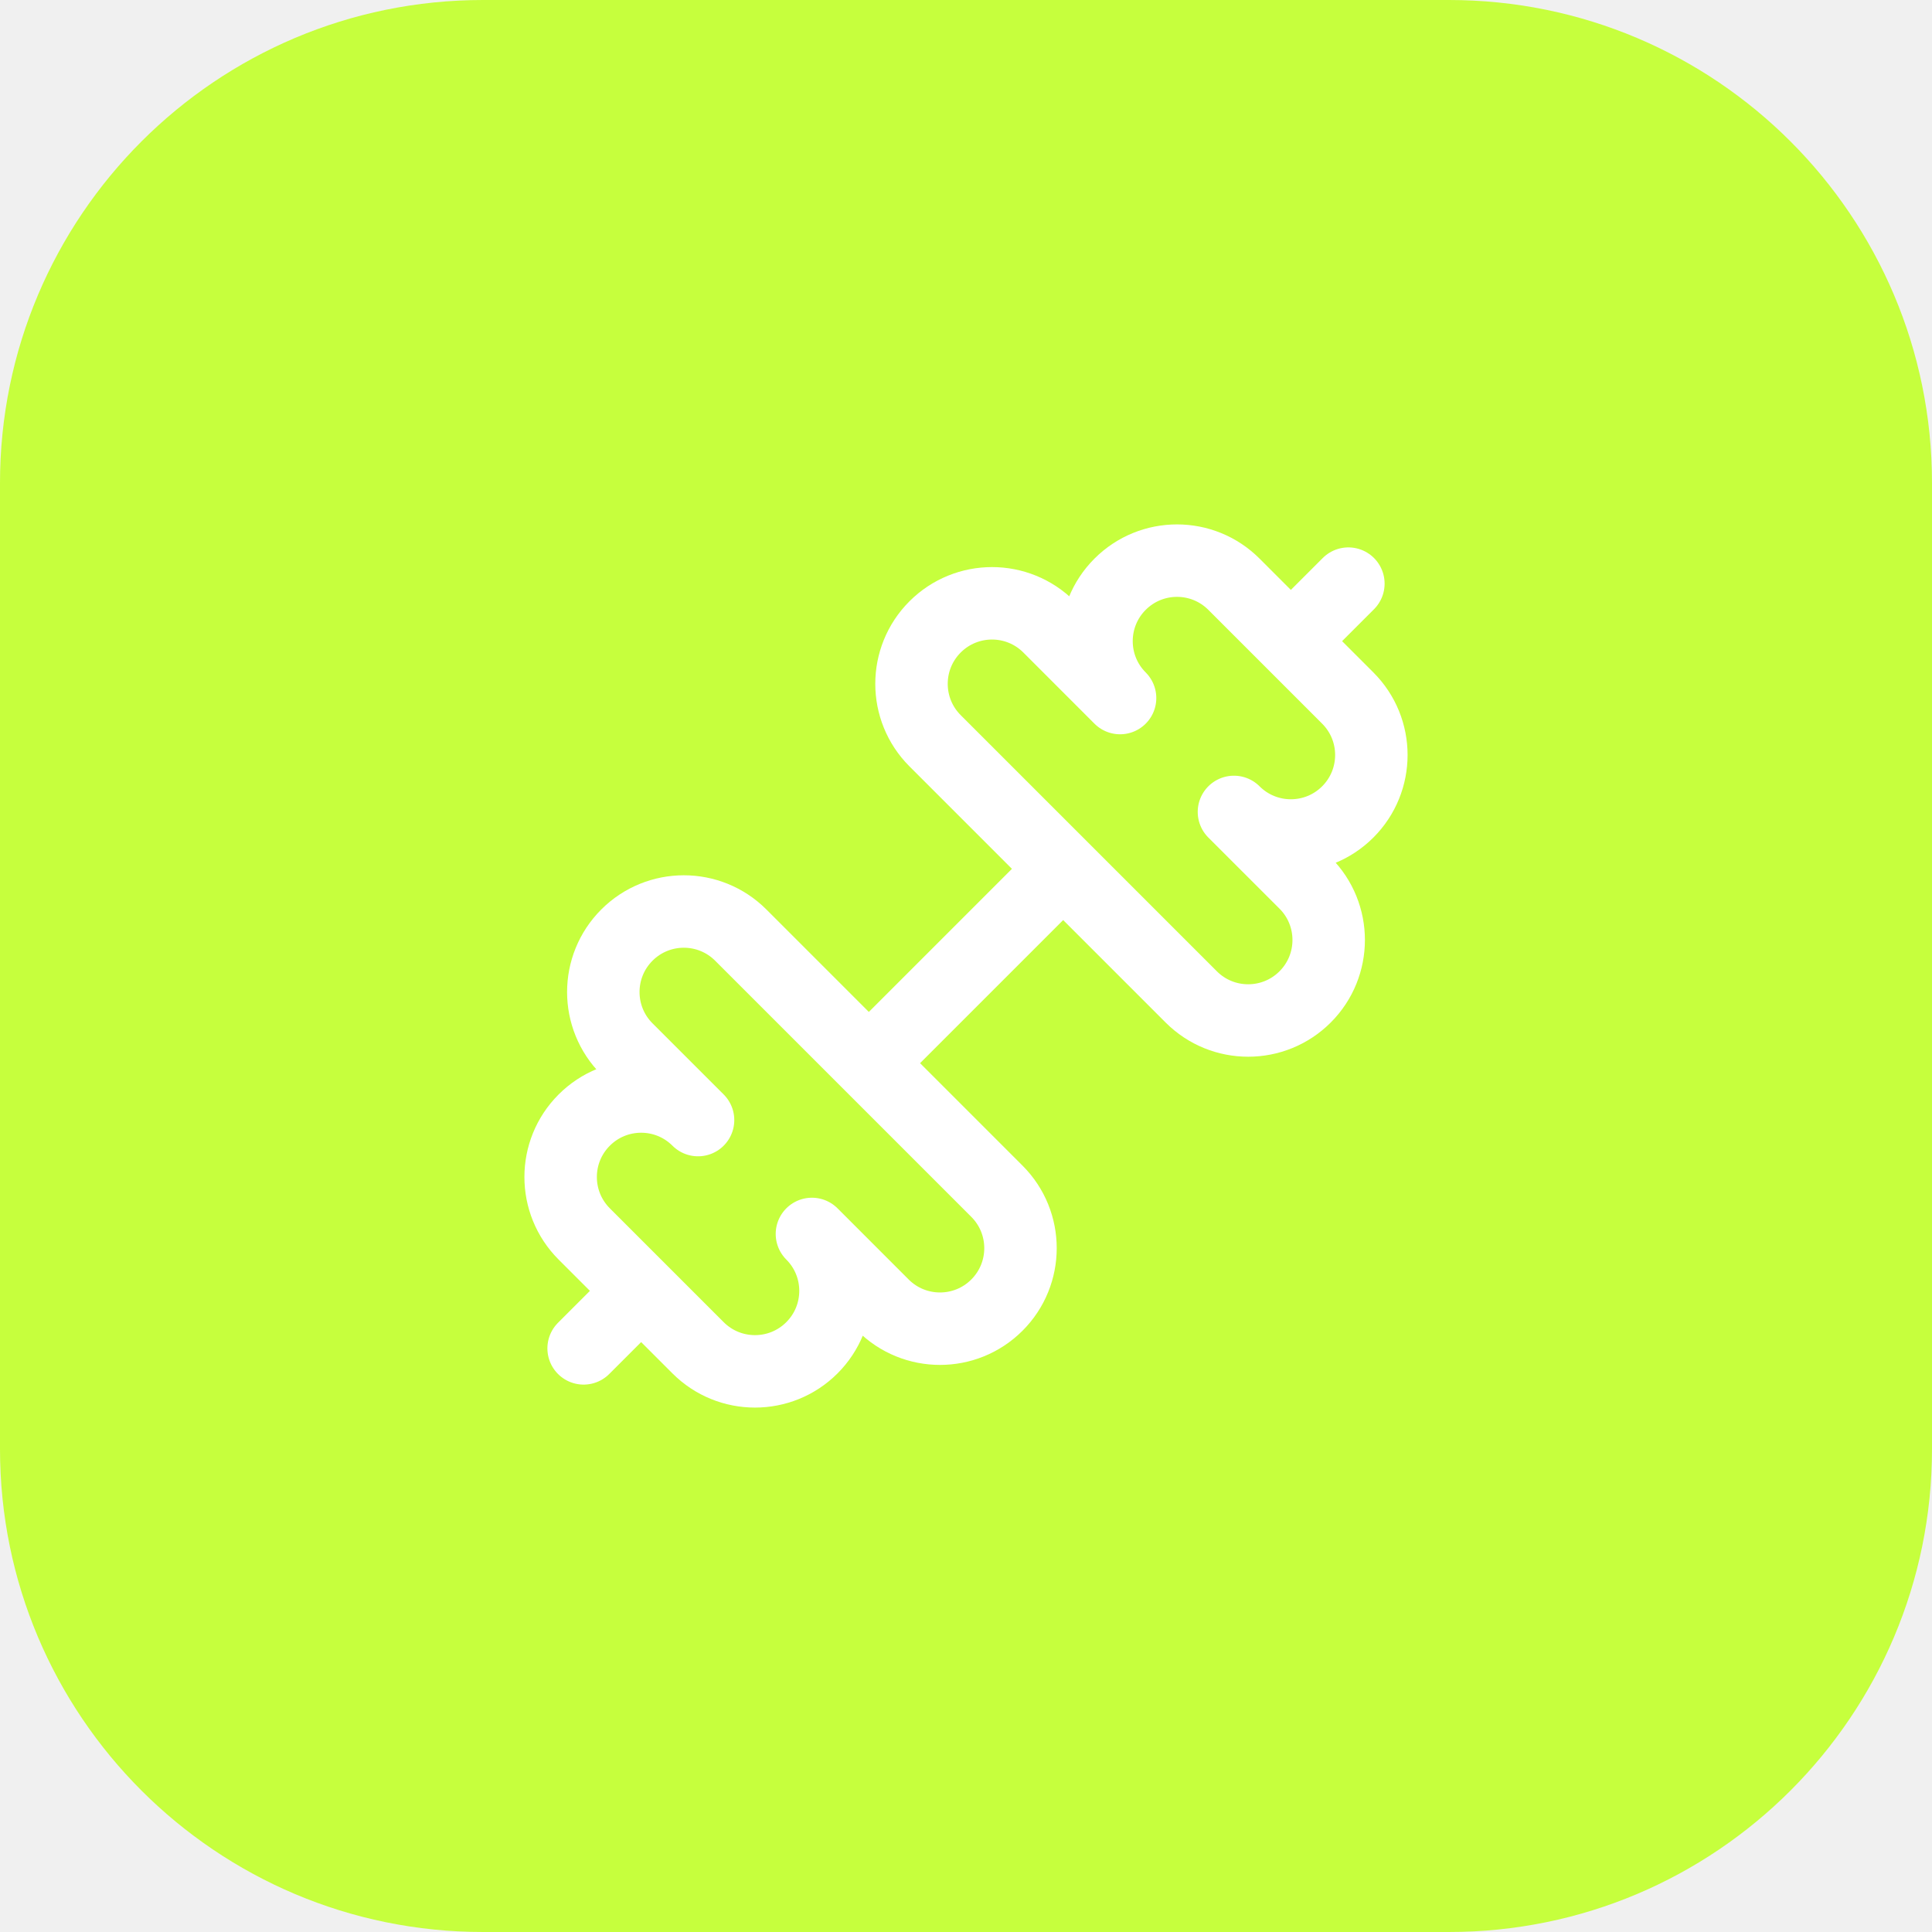
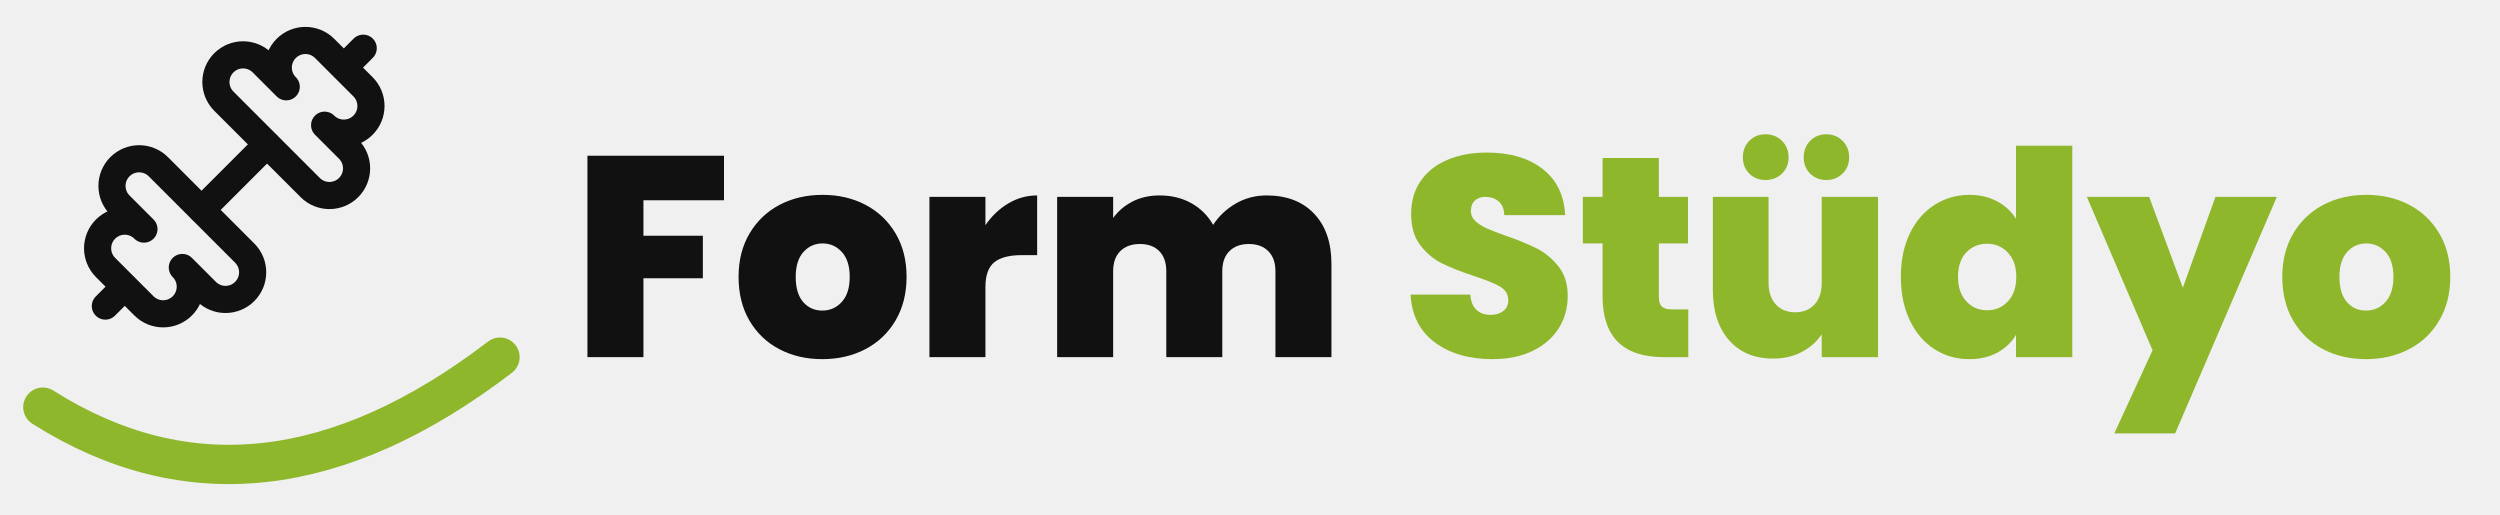
- <svg xmlns="http://www.w3.org/2000/svg" viewBox="0 0 48 48" width="256" height="256">
-   <rect width="48" height="48" rx="12" fill="#c6ff3d" />
-   <g transform="translate(12 12)" fill="none" stroke="#fff" stroke-width="1.8" stroke-linecap="round" stroke-linejoin="round">
+ <svg xmlns="http://www.w3.org/2000/svg" viewBox="0 0 350 72" height="72" role="img" aria-label="Form Stüdyo">
+   <g transform="translate(10 2) scale(1.9)" fill="none" stroke="#111111" stroke-width="2" stroke-linecap="round" stroke-linejoin="round">
    <path d="M17.596 12.768a2 2 0 1 0 2.829-2.829l-1.768-1.767a2 2 0 0 0 2.828-2.829l-2.828-2.828a2 2 0 0 0-2.829 2.828l-1.767-1.768a2 2 0 1 0-2.829 2.829z" />
    <path d="m2.5 21.5 1.4-1.4" />
    <path d="m20.1 3.9 1.4-1.4" />
    <path d="M5.343 21.485a2 2 0 1 0 2.829-2.828l1.767 1.768a2 2 0 1 0 2.829-2.829l-6.364-6.364a2 2 0 1 0-2.829 2.829l1.768 1.767a2 2 0 0 0-2.828 2.829z" />
    <path d="m9.6 14.4 4.8-4.8" />
  </g>
+   <path d="M6 57Q36 76 70 50" fill="none" stroke="#8eb72b" stroke-width="5.5" stroke-linecap="round" />
+   <g transform="translate(0 50)">
+     <path d="M101.36 -28.2V-21.96H90.08V-17.0H98.4V-11.04H90.08V0.0H82.24V-28.2Z M103.4 -11.24Q103.4 -14.72 104.94 -17.32Q106.48 -19.92 109.14 -21.32Q111.8 -22.72 115.16 -22.72Q118.52 -22.72 121.18 -21.32Q123.84 -19.92 125.38 -17.32Q126.92 -14.72 126.92 -11.24Q126.92 -7.76 125.38 -5.14Q123.84 -2.52 121.16 -1.12Q118.48 0.28 115.12 0.28Q111.76 0.28 109.1 -1.12Q106.44 -2.52 104.92 -5.12Q103.4 -7.72 103.4 -11.24ZM118.96 -11.24Q118.96 -13.52 117.86 -14.72Q116.76 -15.92 115.16 -15.92Q113.56 -15.92 112.48 -14.72Q111.4 -13.52 111.4 -11.24Q111.4 -8.92 112.44 -7.72Q113.48 -6.52 115.12 -6.52Q116.76 -6.52 117.86 -7.74Q118.96 -8.96 118.96 -11.24Z M145.2 -22.64V-14.28H143.0Q140.44 -14.28 139.2 -13.28Q137.96 -12.28 137.96 -9.8V0.0H130.12V-22.44H137.96V-18.48Q139.28 -20.4 141.16 -21.52Q143.04 -22.64 145.2 -22.64Z M186.4 -13.08V0.0H178.56V-12.04Q178.56 -13.84 177.56 -14.84Q176.56 -15.84 174.84 -15.84Q173.12 -15.84 172.12 -14.84Q171.12 -13.84 171.12 -12.04V0.0H163.28V-12.04Q163.28 -13.84 162.3 -14.84Q161.32 -15.84 159.6 -15.84Q157.84 -15.84 156.84 -14.84Q155.84 -13.84 155.84 -12.04V0.0H148.0V-22.44H155.84V-19.48Q156.88 -20.92 158.54 -21.78Q160.2 -22.64 162.36 -22.64Q164.84 -22.64 166.78 -21.56Q168.72 -20.48 169.84 -18.52Q171.04 -20.36 173.0 -21.5Q174.96 -22.64 177.32 -22.64Q181.56 -22.64 183.98 -20.08Q186.4 -17.52 186.4 -13.08Z " fill="#111111" />
+     <path d="M197.48 -8.76H205.84Q205.96 -7.28 206.72 -6.6Q207.48 -5.92 208.68 -5.92Q209.76 -5.92 210.46 -6.46Q211.16 -7.0 211.16 -7.96Q211.16 -9.2 210.0 -9.88Q208.84 -10.56 206.24 -11.4Q203.48 -12.32 201.78 -13.18Q200.08 -14.04 198.82 -15.7Q197.56 -17.36 197.56 -20.04Q197.56 -22.76 198.92 -24.7Q200.28 -26.64 202.68 -27.64Q205.08 -28.64 208.12 -28.64Q213.04 -28.64 215.98 -26.34Q218.92 -24.04 219.12 -19.88H210.6Q210.56 -21.16 209.82 -21.8Q209.08 -22.44 207.92 -22.44Q207.04 -22.44 206.48 -21.92Q205.92 -21.4 205.92 -20.44Q205.92 -19.64 206.54 -19.06Q207.16 -18.48 208.08 -18.06Q209 -17.64 210.8 -17.0Q213.48 -16.08 215.22 -15.18Q216.96 -14.28 218.22 -12.66Q219.48 -11.04 219.48 -8.56Q219.48 -6.04 218.22 -4.04Q216.96 -2.04 214.58 -0.88Q212.2 0.28 208.96 0.28Q204.04 0.28 200.88 -2.06Q197.72 -4.4 197.48 -8.76Z M236.36 -6.68V0.0H232.96Q224.36 0.0 224.36 -8.52V-15.92H221.6V-22.44H224.36V-27.88H232.24V-22.44H236.32V-15.92H232.24V-8.4Q232.24 -7.48 232.66 -7.08Q233.08 -6.68 234.08 -6.68Z M262.92 -22.44V0.0H255.04V-3.2Q254.04 -1.68 252.28 -0.74Q250.52 0.2 248.24 0.2Q244.32 0.2 242.06 -2.38Q239.8 -4.96 239.8 -9.4V-22.44H247.6V-10.4Q247.6 -8.48 248.62 -7.38Q249.64 -6.28 251.32 -6.28Q253.04 -6.28 254.04 -7.38Q255.04 -8.48 255.04 -10.4V-22.44ZM244.0 -27.96Q244.0 -29.36 244.9 -30.28Q245.8 -31.2 247.16 -31.2Q248.56 -31.2 249.48 -30.28Q250.4 -29.36 250.4 -27.96Q250.4 -26.6 249.48 -25.7Q248.56 -24.8 247.16 -24.8Q245.8 -24.8 244.9 -25.7Q244.0 -26.6 244.0 -27.96ZM252.52 -27.96Q252.52 -29.36 253.42 -30.28Q254.32 -31.2 255.68 -31.2Q257.04 -31.2 257.96 -30.28Q258.88 -29.36 258.88 -27.96Q258.88 -26.6 257.96 -25.7Q257.04 -24.8 255.68 -24.8Q254.32 -24.8 253.42 -25.7Q252.52 -26.6 252.52 -27.96Z M275.72 -22.72Q277.88 -22.72 279.58 -21.82Q281.28 -20.92 282.24 -19.36V-29.6H290.12V0.0H282.24V-3.12Q281.32 -1.56 279.64 -0.64Q277.96 0.28 275.68 0.28Q273.0 0.28 270.82 -1.12Q268.64 -2.52 267.38 -5.14Q266.12 -7.76 266.12 -11.24Q266.12 -14.72 267.38 -17.32Q268.64 -19.92 270.84 -21.32Q273.04 -22.72 275.72 -22.72ZM278.2 -15.88Q276.44 -15.88 275.28 -14.66Q274.12 -13.44 274.12 -11.24Q274.12 -9.08 275.28 -7.82Q276.44 -6.56 278.2 -6.56Q279.92 -6.56 281.1 -7.8Q282.28 -9.04 282.28 -11.24Q282.28 -13.4 281.1 -14.64Q279.92 -15.88 278.2 -15.88Z M318.76 -22.44 304.52 10.68H296.0L301.36 -0.96L292.16 -22.44H300.88L305.6 -9.72L310.16 -22.44Z M319.52 -11.24Q319.52 -14.72 321.06 -17.32Q322.6 -19.92 325.26 -21.32Q327.92 -22.72 331.28 -22.72Q334.64 -22.72 337.3 -21.32Q339.96 -19.92 341.5 -17.32Q343.04 -14.72 343.04 -11.24Q343.04 -7.76 341.5 -5.14Q339.96 -2.52 337.28 -1.12Q334.6 0.28 331.24 0.28Q327.88 0.28 325.22 -1.12Q322.56 -2.52 321.04 -5.12Q319.52 -7.72 319.52 -11.24ZM335.08 -11.24Q335.08 -13.52 333.98 -14.72Q332.88 -15.92 331.28 -15.92Q329.68 -15.92 328.6 -14.72Q327.52 -13.52 327.52 -11.24Q327.52 -8.92 328.56 -7.72Q329.6 -6.52 331.24 -6.52Q332.88 -6.52 333.98 -7.74Q335.08 -8.96 335.08 -11.24Z" fill="#8eb72b" />
+   </g>
</svg>
